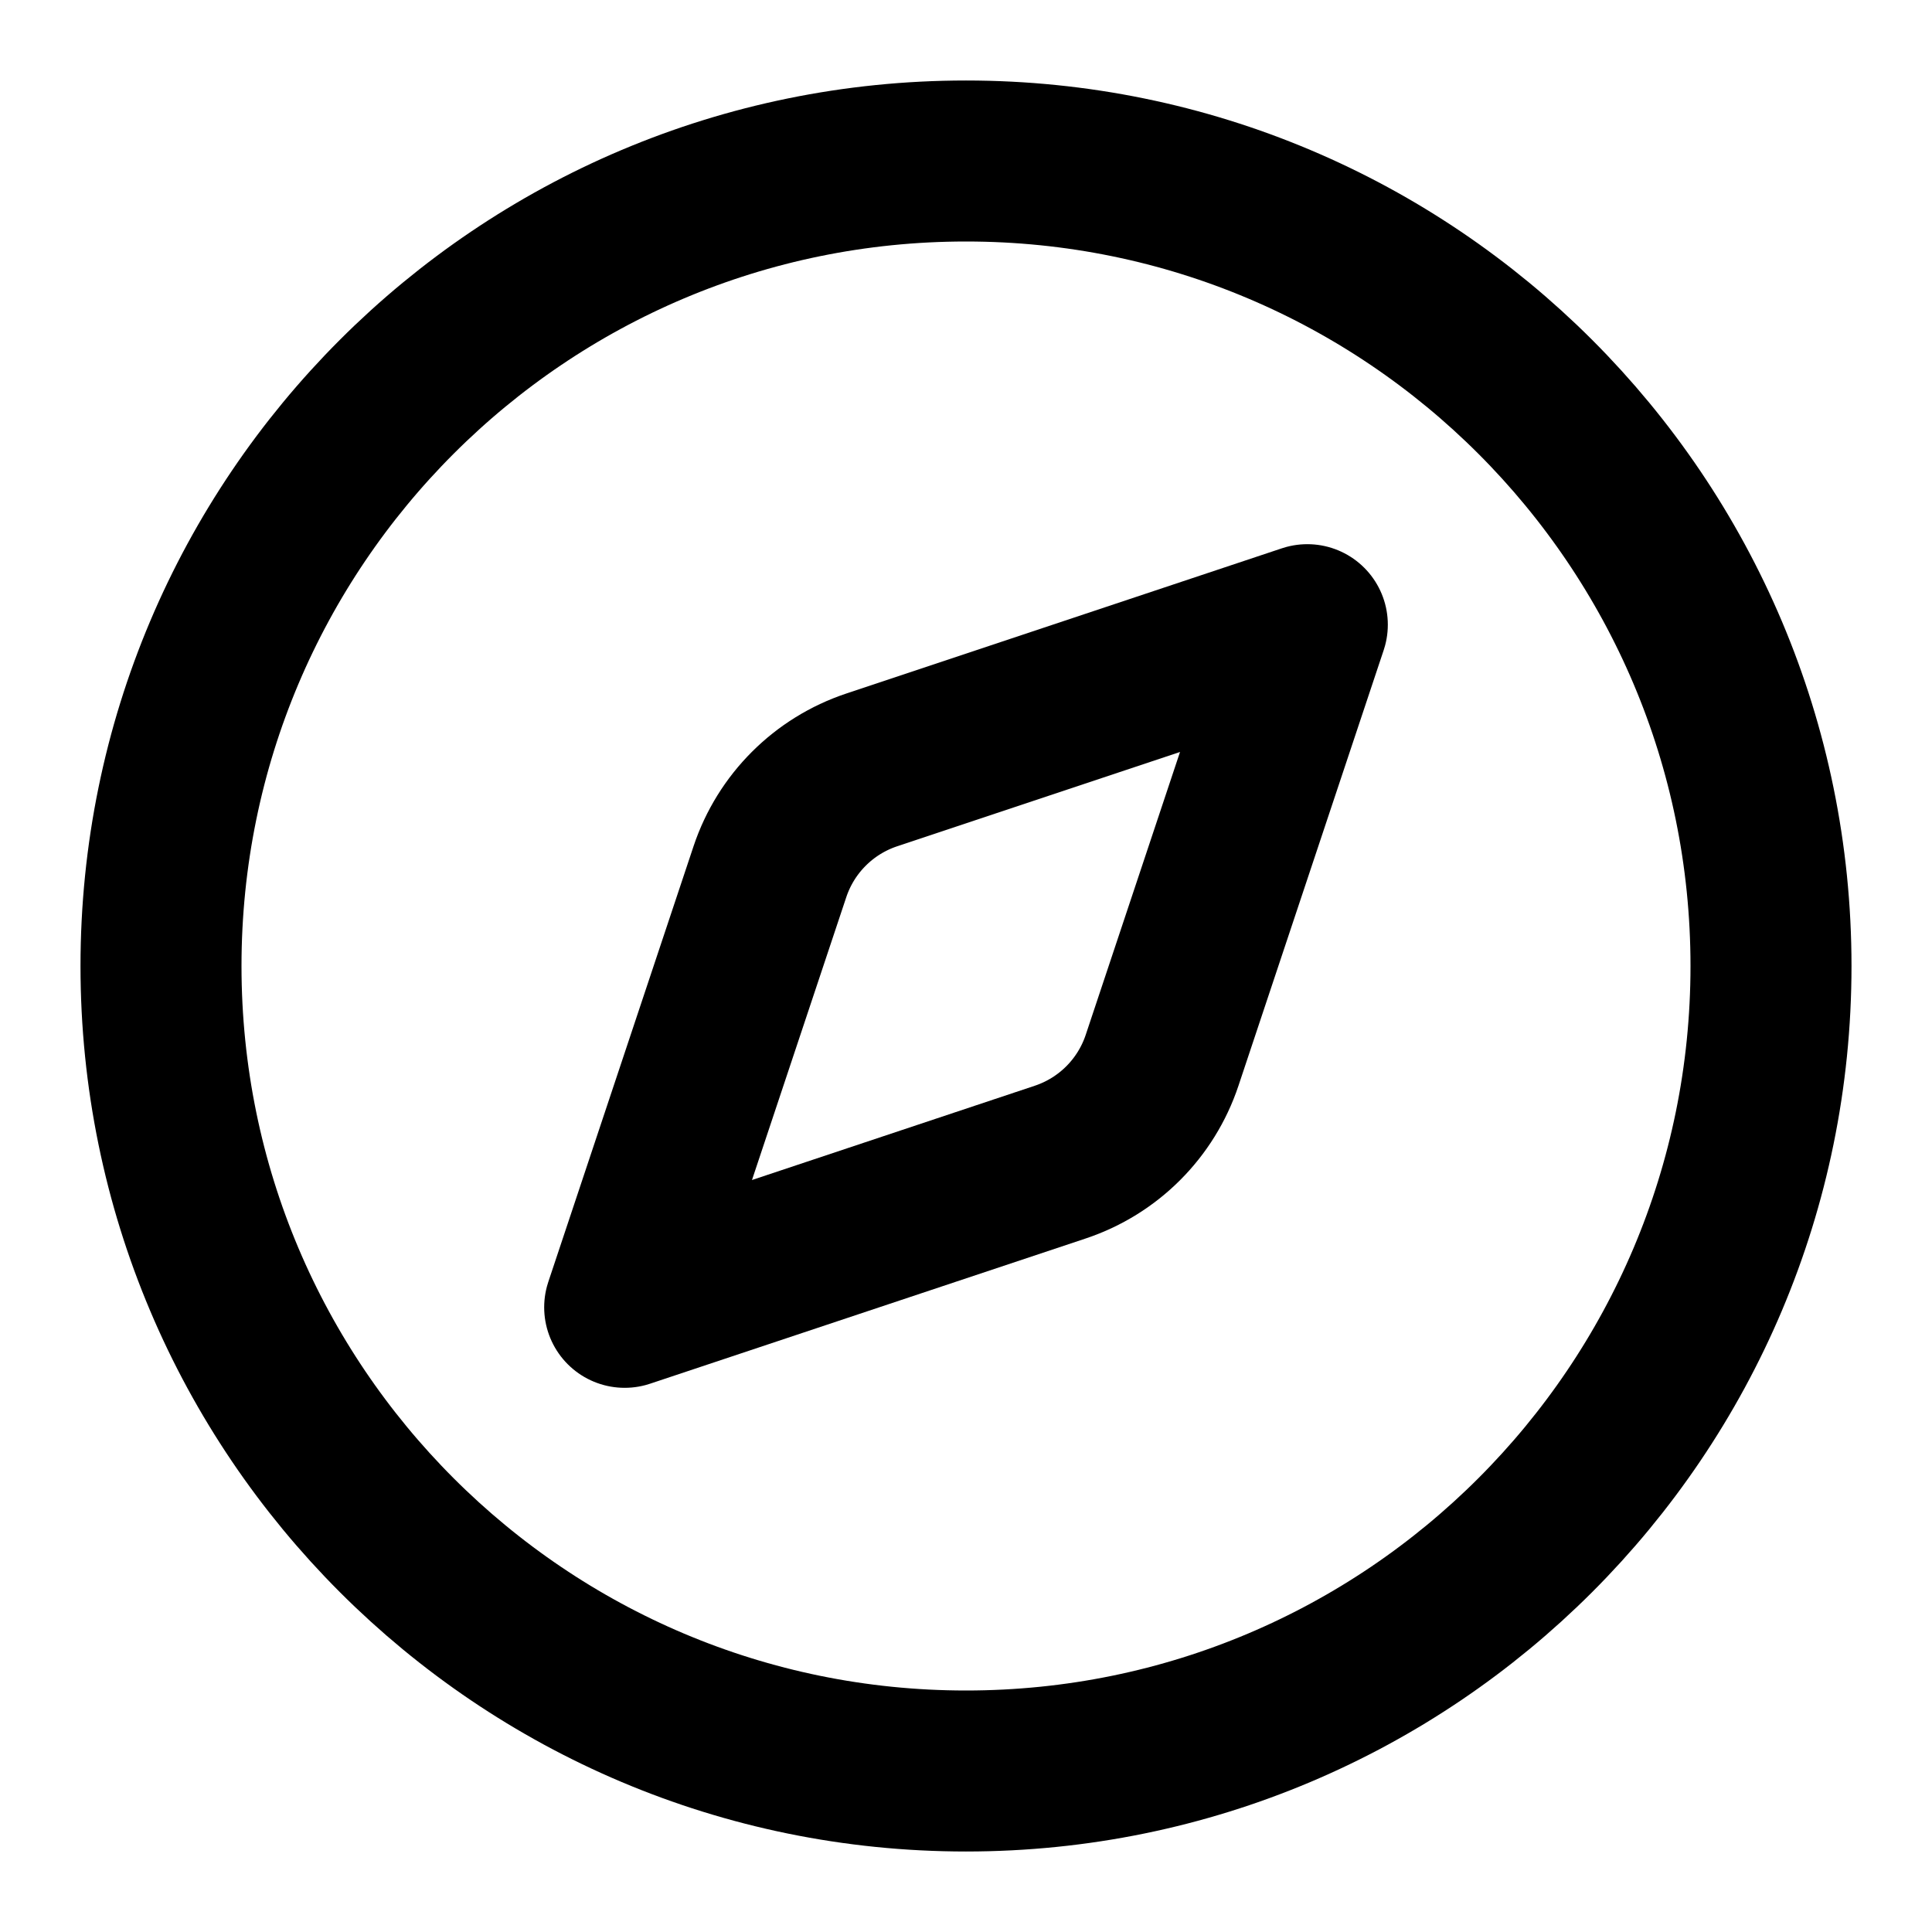
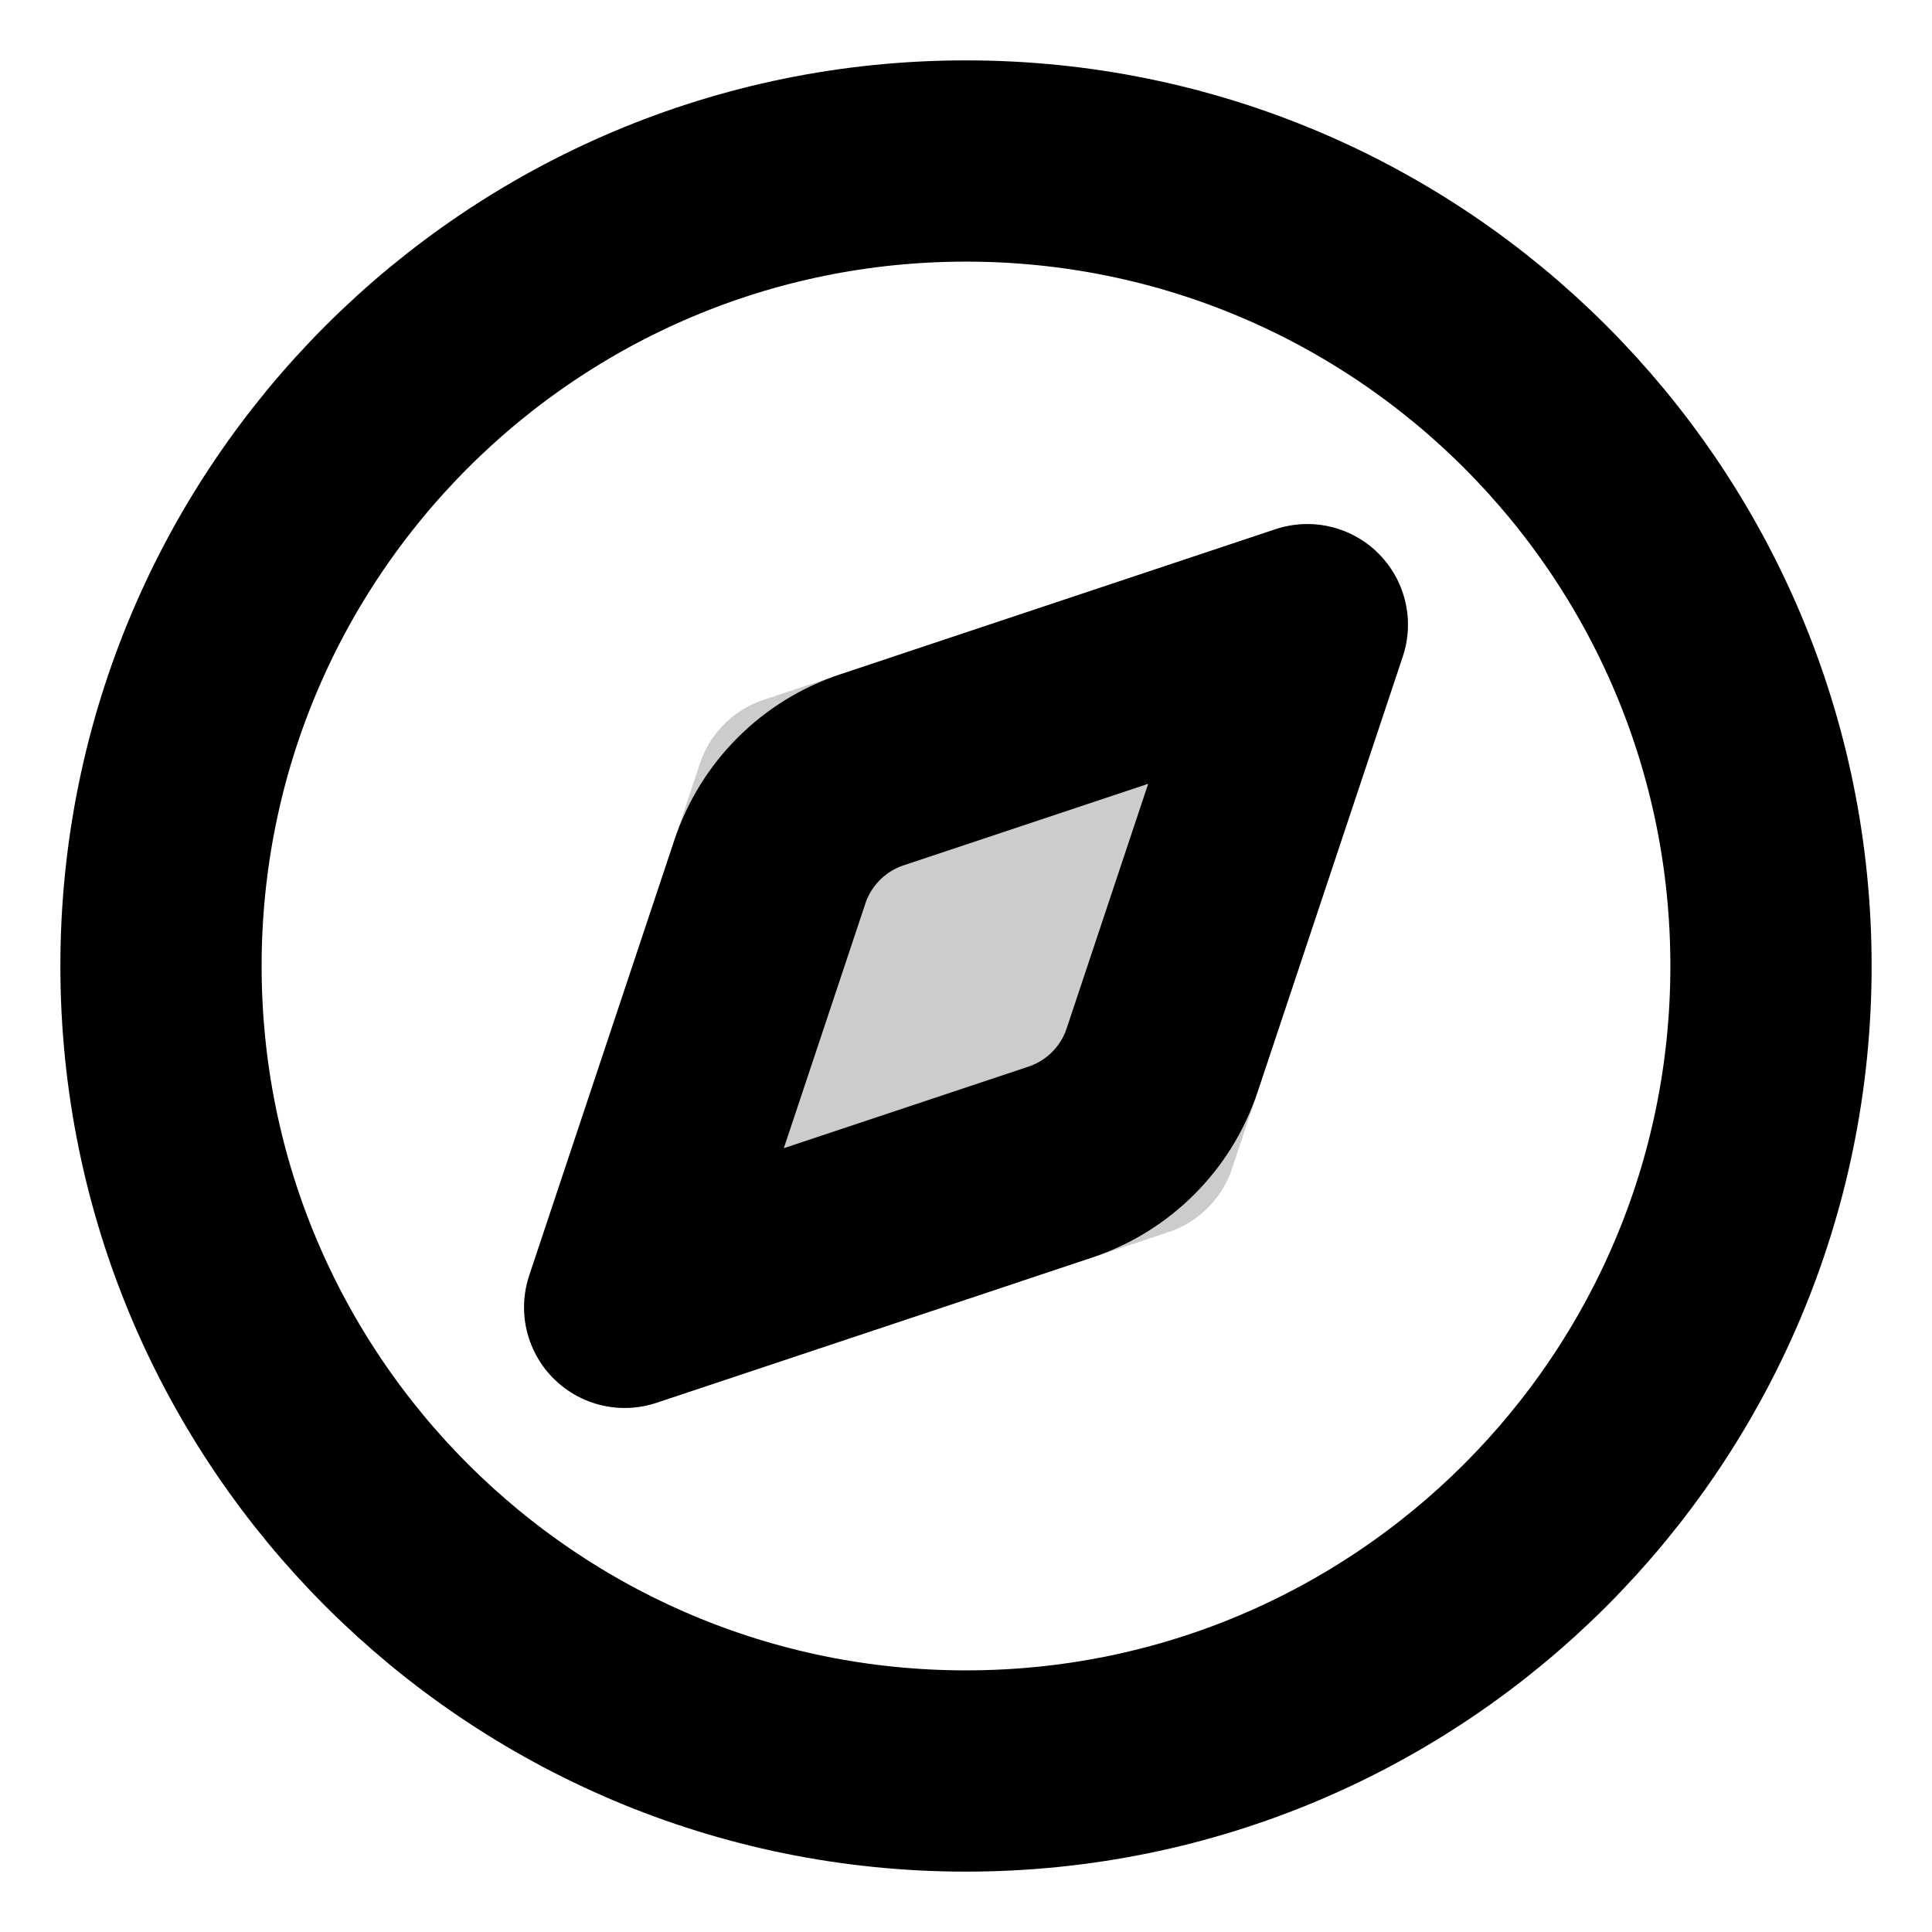
- <svg xmlns="http://www.w3.org/2000/svg" width="24" height="24" viewBox="0 0 24 24" fill="none" stroke="currentColor" stroke-width="2" stroke-linecap="round" stroke-linejoin="round" class="lucide lucide-compass">
+ <svg xmlns="http://www.w3.org/2000/svg" width="24" height="24" viewBox="0 0 24 24" fill="none" stroke="currentColor" stroke-width="2.5" stroke-linecap="round" stroke-linejoin="round">
+   <circle cx="12" cy="12" r="10" />
+   <polygon points="16.24 7.76 14.12 14.12 7.76 16.24 9.88 9.88 16.24 7.76" fill="currentColor" opacity="0.2" />
  <path d="m16.24 7.76-1.804 5.411a2 2 0 0 1-1.265 1.265L7.76 16.24l1.804-5.411a2 2 0 0 1 1.265-1.265z" />
-   <circle cx="12" cy="12" r="10" />
</svg>
